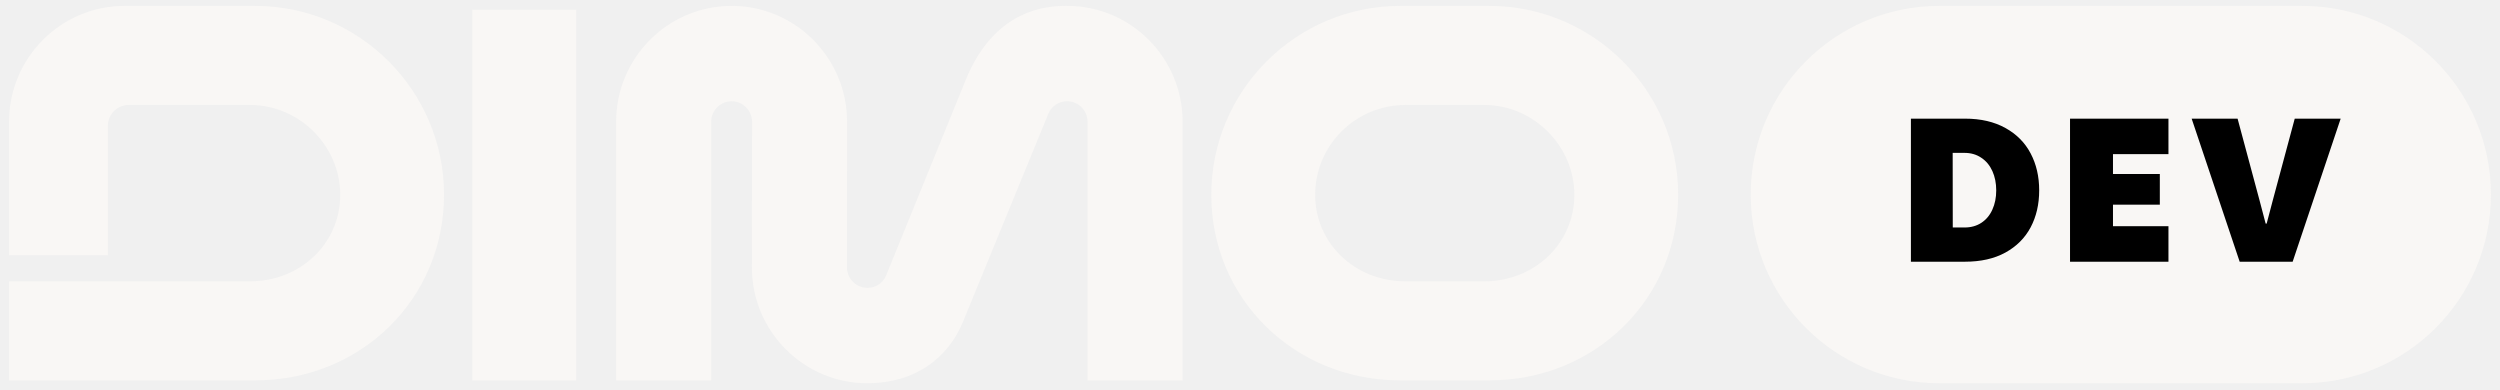
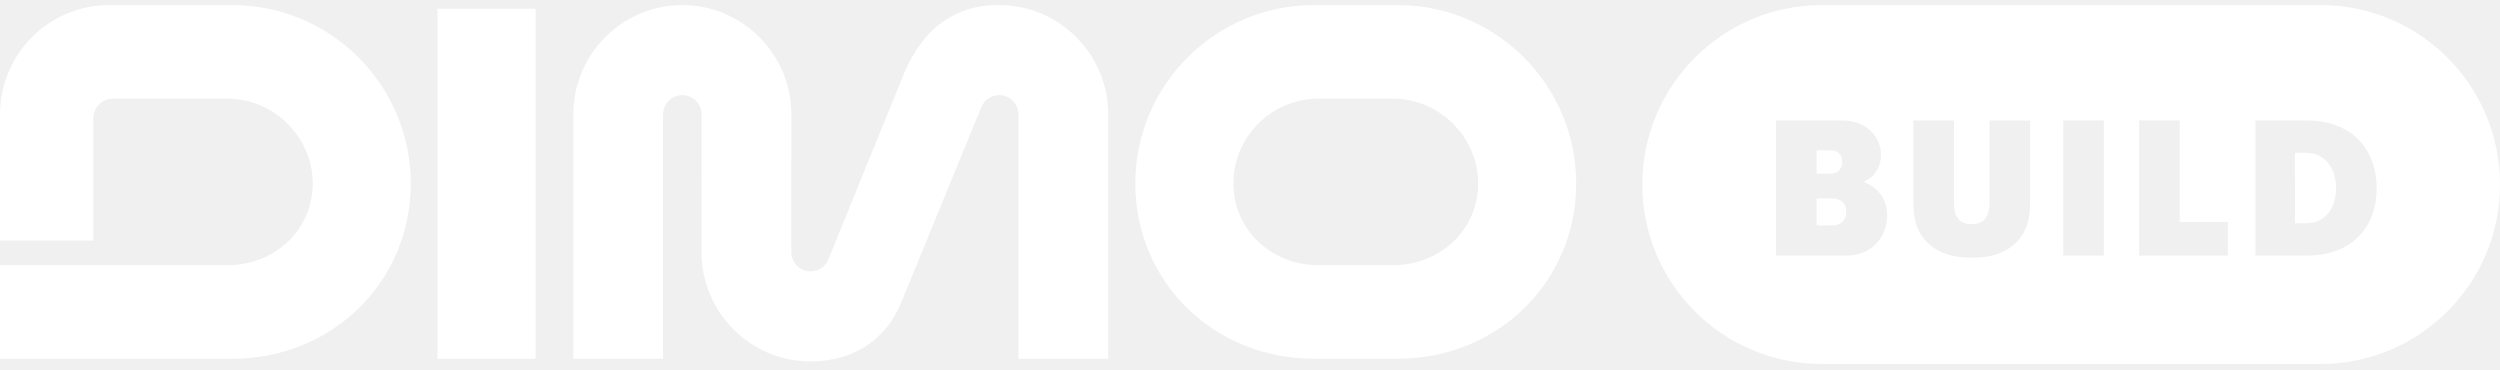
- <svg xmlns="http://www.w3.org/2000/svg" width="212" height="33" viewBox="0 0 212 33" fill="none">
-   <g clip-path="url(#clip0_4999_10658)">
-     <path d="M48.864 0.826H40.055V32.255H48.864V0.826Z" fill="#F9F7F5" />
-     <path d="M73.556 32.5C68.154 32.5 63.761 28.093 63.761 22.674L63.774 10.326C63.774 9.368 62.995 8.587 62.04 8.587C61.085 8.587 60.307 9.368 60.307 10.326V32.259H52.248V10.323C52.248 4.907 56.641 0.5 62.04 0.5C67.439 0.5 71.832 4.907 71.832 10.323V14.365L71.823 14.796V22.674C71.823 23.629 72.598 24.41 73.553 24.41C74.255 24.41 74.878 24.003 75.135 23.378L81.928 6.693L81.96 6.617C84.092 1.56 87.682 0.5 90.32 0.5H90.493C95.892 0.5 100.286 4.907 100.286 10.323V32.259H92.224V10.323C92.224 9.603 91.793 8.965 91.123 8.705C90.921 8.625 90.709 8.584 90.493 8.584C89.775 8.584 89.14 9.019 88.88 9.691L81.666 27.274C80.331 30.523 77.469 32.417 73.79 32.497H73.559L73.556 32.5Z" fill="#F9F7F5" />
-     <path d="M0.769 23.858H21.198C25.49 23.858 28.852 20.634 28.852 16.519C28.852 12.404 25.421 8.901 21.201 8.901H10.909C9.941 8.901 9.147 9.698 9.147 10.669V21.64H0.769V10.323C0.769 4.907 5.162 0.5 10.561 0.5H21.628C30.465 0.5 37.654 7.686 37.654 16.516C37.654 25.346 30.614 32.256 21.628 32.256H0.769V23.854V23.858Z" fill="#F9F7F5" />
-     <path d="M118.744 32.256C109.758 32.256 102.718 25.342 102.718 16.516C102.718 7.683 109.907 0.5 118.744 0.5H126.281C135.118 0.5 142.307 7.686 142.307 16.516C142.307 25.346 135.267 32.256 126.281 32.256H118.744ZM125.851 23.858C130.143 23.858 133.505 20.634 133.505 16.519C133.505 12.404 130.073 8.901 125.854 8.901H119.177C114.958 8.901 111.526 12.318 111.526 16.519C111.526 20.634 114.889 23.858 119.181 23.858H125.857H125.851Z" fill="#F9F7F5" />
+ <svg xmlns="http://www.w3.org/2000/svg" width="210" height="31" viewBox="0 0 210 31" fill="none">
+   <g clip-path="url(#clip0_6156_10360)">
+     <path d="M44.99 0.732H36.75V30.132H44.99V0.732Z" fill="white" />
+     <path d="M68.088 30.361C63.034 30.361 58.925 26.239 58.925 21.17L58.937 9.619C58.937 8.723 58.209 7.993 57.315 7.993C56.422 7.993 55.694 8.723 55.694 9.619V30.136H48.155V9.616C48.155 4.55 52.265 0.428 57.315 0.428C62.366 0.428 66.475 4.55 66.475 9.616V13.397L66.466 13.801V21.17C66.466 22.063 67.191 22.793 68.085 22.793C68.742 22.793 69.324 22.414 69.564 21.829L75.919 6.221L75.949 6.15C77.943 1.419 81.301 0.428 83.768 0.428H83.931C88.982 0.428 93.091 4.55 93.091 9.616V30.136H85.549V9.616C85.549 8.942 85.147 8.346 84.52 8.103C84.331 8.028 84.132 7.99 83.931 7.99C83.26 7.99 82.665 8.396 82.422 9.026L75.674 25.473C74.425 28.512 71.748 30.284 68.307 30.358H68.091L68.088 30.361Z" fill="white" />
+     <path d="M0 22.277H19.11C23.125 22.277 26.27 19.262 26.27 15.412C26.27 11.563 23.06 8.287 19.113 8.287H9.485C8.58 8.287 7.837 9.032 7.837 9.94V20.203H0V9.616C0 4.55 4.11 0.428 9.16 0.428H19.512C27.779 0.428 34.504 7.15 34.504 15.409C34.504 23.669 27.918 30.133 19.512 30.133H0V22.274V22.277Z" fill="white" />
+     <path d="M110.358 30.133C101.952 30.133 95.366 23.666 95.366 15.409C95.366 7.147 102.091 0.428 110.358 0.428H117.408C125.675 0.428 132.4 7.15 132.4 15.409C132.4 23.669 125.814 30.133 117.408 30.133H110.358ZM117.006 22.277C121.021 22.277 124.166 19.262 124.166 15.412C124.166 11.563 120.955 8.287 117.009 8.287H110.763C106.816 8.287 103.606 11.483 103.606 15.412C103.606 19.262 106.751 22.277 110.766 22.277H117.012H117.006Z" fill="white" />
  </g>
-   <rect x="148.461" y="0.5" width="62.769" height="32" rx="16" fill="#F9F7F5" />
-   <path d="M162.045 22.193V10.061H166.63C167.965 10.061 169.106 10.325 170.054 10.852C171.002 11.374 171.717 12.094 172.2 13.014C172.682 13.928 172.923 14.972 172.923 16.144C172.923 17.316 172.682 18.36 172.2 19.274C171.717 20.183 171.002 20.898 170.054 21.419C169.112 21.935 167.97 22.193 166.63 22.193H162.045ZM166.596 19.291C167.14 19.291 167.614 19.159 168.018 18.895C168.428 18.626 168.739 18.253 168.952 17.776C169.171 17.299 169.28 16.756 169.28 16.144C169.28 15.533 169.171 14.986 168.952 14.504C168.733 14.021 168.419 13.645 168.01 13.376C167.606 13.101 167.132 12.964 166.588 12.964H165.587L165.595 19.291H166.596ZM175.538 22.193V10.061H183.885V13.073H179.181V14.756H183.153V17.356H179.181V19.181H183.885V22.193H175.538ZM189.924 22.193L185.852 10.061H189.747L191.615 17.011C191.778 17.605 191.949 18.256 192.128 18.963H192.212C192.392 18.256 192.563 17.605 192.726 17.011L194.593 10.061H198.489L194.417 22.193H189.924Z" fill="black" />
+   <path fill-rule="evenodd" clip-rule="evenodd" d="M153.03 0.428C144.705 0.428 137.957 7.176 137.957 15.501C137.957 23.825 144.705 30.574 153.03 30.574H194.927C203.252 30.574 210.001 23.825 210.001 15.501C210.001 7.176 203.252 0.428 194.928 0.428H153.03ZM162.918 21.097C163.653 21.464 164.558 21.648 165.633 21.648C166.714 21.648 167.619 21.464 168.349 21.097C169.078 20.724 169.624 20.202 169.986 19.531C170.348 18.859 170.529 18.07 170.529 17.162V10.118H167.121V16.942C167.121 17.592 167 18.07 166.759 18.374C166.517 18.678 166.142 18.83 165.633 18.83C165.114 18.83 164.734 18.678 164.492 18.374C164.251 18.07 164.13 17.592 164.13 16.942V10.118H160.722V17.162C160.722 18.07 160.903 18.859 161.265 19.531C161.633 20.202 162.184 20.724 162.918 21.097ZM173.313 21.467V10.118H176.721V21.467H173.313ZM179.687 10.118V21.467H187.14V18.649H183.095V10.118H179.687ZM189.461 21.467V10.118H193.75C194.999 10.118 196.066 10.365 196.953 10.858C197.84 11.346 198.509 12.02 198.96 12.88C199.411 13.736 199.637 14.712 199.637 15.808C199.637 16.905 199.411 17.881 198.96 18.736C198.509 19.586 197.84 20.255 196.953 20.743C196.072 21.226 195.004 21.467 193.75 21.467H189.461ZM195.048 18.382C194.671 18.628 194.227 18.752 193.718 18.752H192.782L192.774 12.833H193.71C194.219 12.833 194.663 12.962 195.041 13.219C195.424 13.471 195.717 13.822 195.922 14.274C196.127 14.725 196.229 15.236 196.229 15.808C196.229 16.38 196.127 16.889 195.922 17.335C195.723 17.781 195.431 18.13 195.048 18.382ZM149.186 10.118V21.467H155.073C155.76 21.467 156.364 21.317 156.883 21.018C157.408 20.714 157.812 20.305 158.095 19.791C158.378 19.271 158.52 18.702 158.52 18.083C158.52 17.658 158.444 17.262 158.292 16.894C158.145 16.527 157.922 16.207 157.623 15.934C157.329 15.656 156.972 15.441 156.552 15.289V15.265C156.857 15.134 157.116 14.958 157.332 14.738C157.547 14.512 157.712 14.255 157.827 13.966C157.943 13.673 158.001 13.358 158.001 13.022C158.001 12.492 157.867 12.007 157.599 11.566C157.332 11.12 156.949 10.769 156.45 10.511C155.952 10.249 155.369 10.118 154.703 10.118H149.186ZM153.908 18.933C154.139 18.933 154.341 18.891 154.514 18.807C154.692 18.723 154.831 18.594 154.931 18.421C155.031 18.248 155.081 18.033 155.081 17.776C155.081 17.534 155.031 17.332 154.931 17.17C154.831 17.002 154.692 16.876 154.514 16.792C154.336 16.708 154.131 16.666 153.9 16.666H152.594V18.933H153.908ZM153.703 14.596C153.913 14.596 154.097 14.557 154.254 14.478C154.412 14.399 154.532 14.284 154.616 14.132C154.7 13.98 154.742 13.793 154.742 13.573C154.742 13.358 154.698 13.18 154.609 13.038C154.525 12.891 154.407 12.786 154.254 12.723C154.102 12.655 153.926 12.621 153.727 12.621H152.594V14.596H153.703Z" fill="white" />
  <defs>
-     <clipPath id="clip0_4999_10658">
-       <rect width="141.538" height="32" fill="white" transform="translate(0.769043 0.5)" />
+     <clipPath id="clip0_6156_10360">
+       <rect width="132.399" height="29.934" fill="white" transform="translate(0 0.427734)" />
    </clipPath>
  </defs>
</svg>
